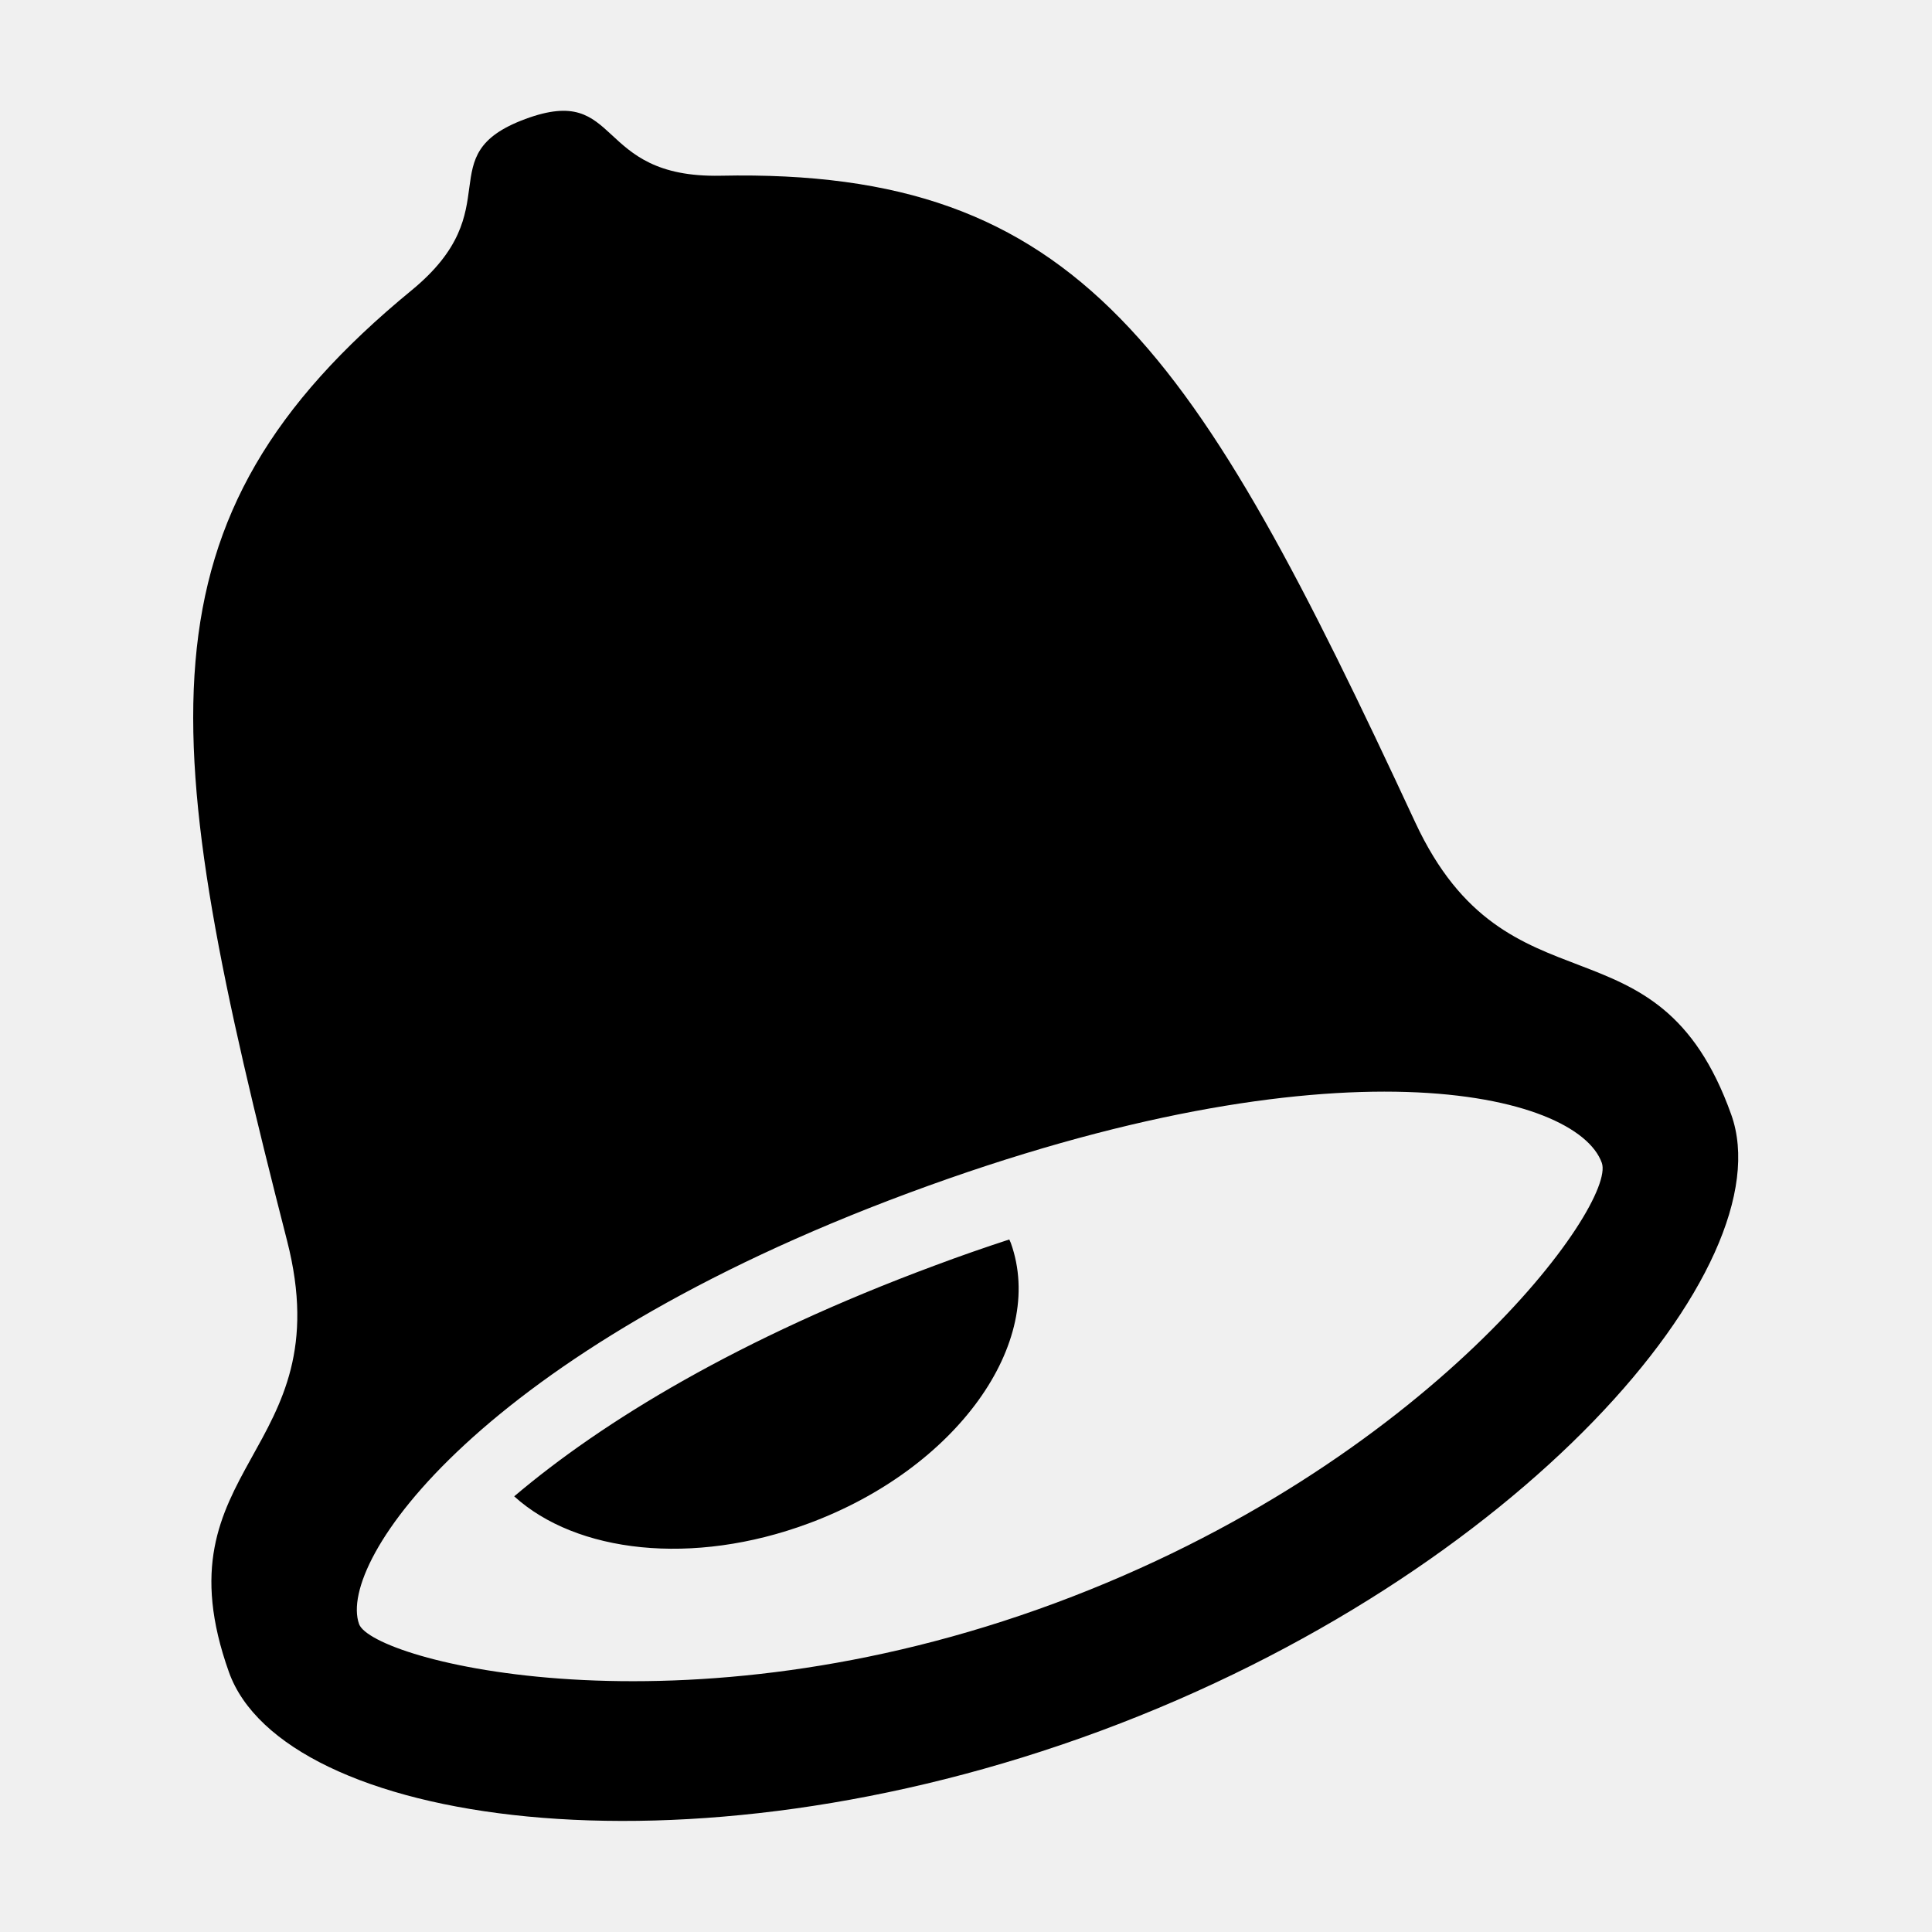
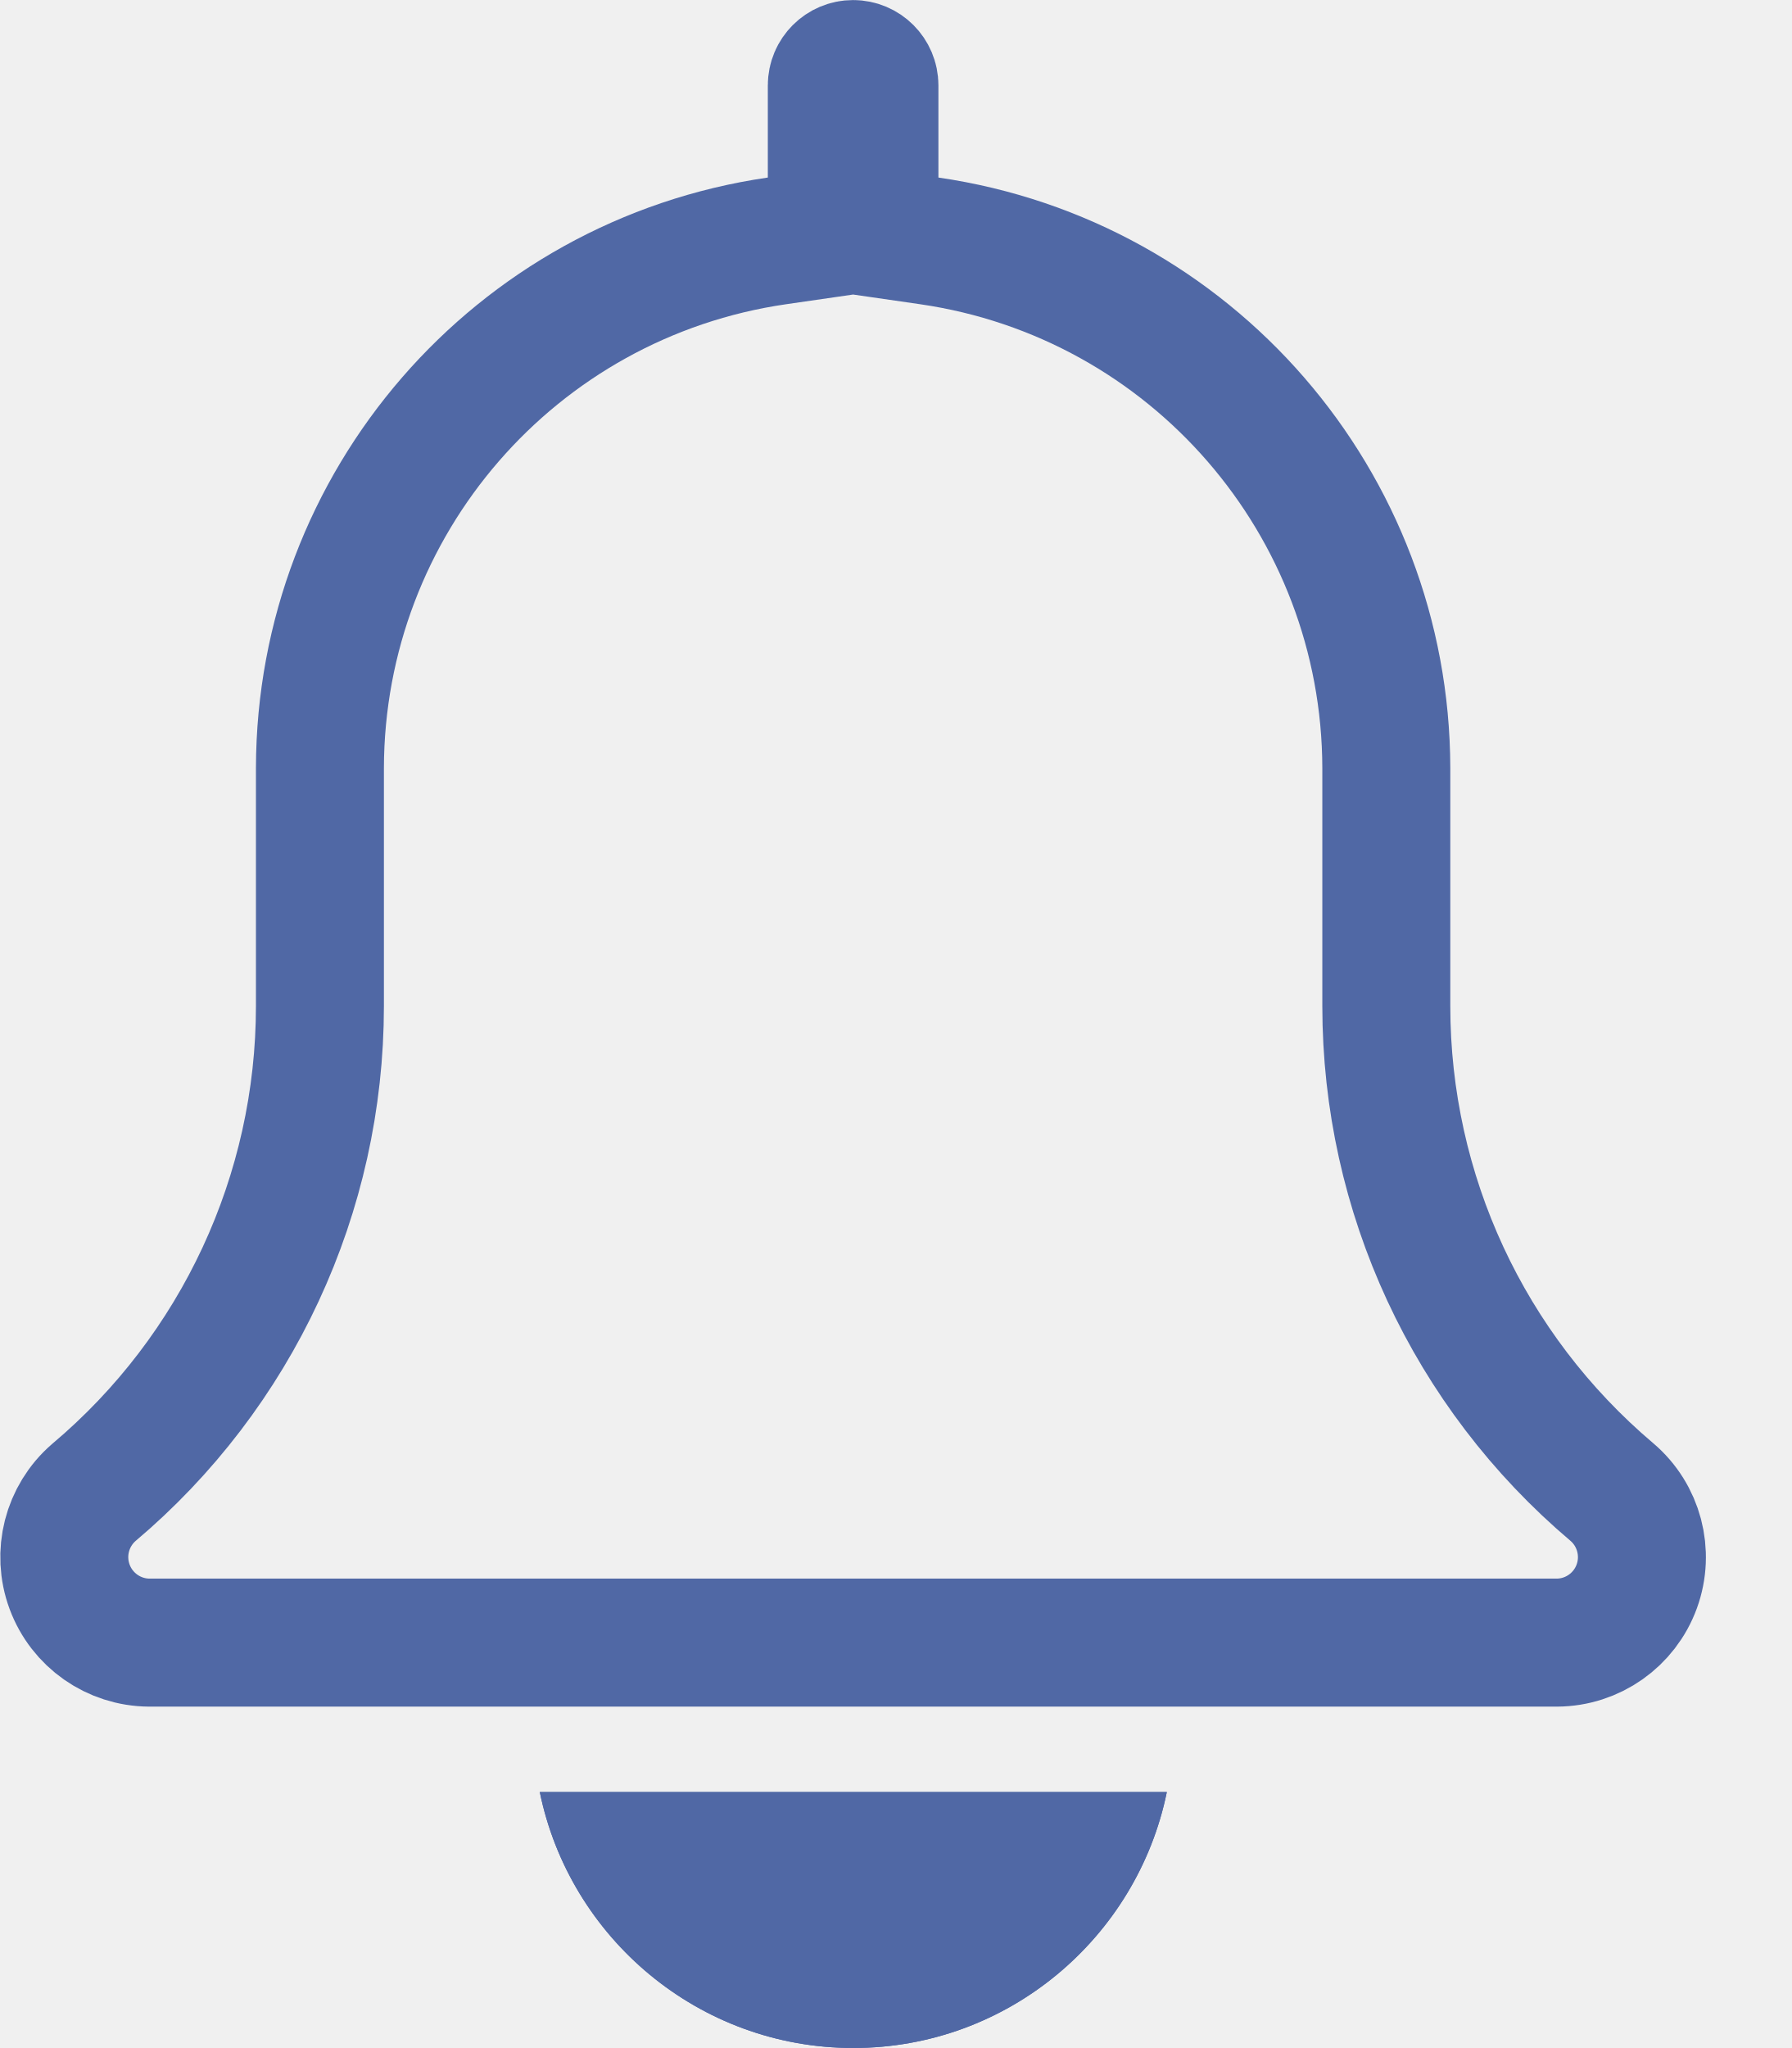
- <svg xmlns="http://www.w3.org/2000/svg" version="1.1" id="Bell" x="0px" y="0px" viewBox="0 0 20 20" enable-background="new 0 0 20 20" xml:space="preserve">
-   <path d="M14.65,8.512c-2.28-4.907-3.466-6.771-7.191-6.693C6.132,1.846,6.45,0.857,5.438,1.232C4.428,1.607,5.295,2.156,4.261,3.005  c-2.902,2.383-2.635,4.587-1.289,9.84c0.567,2.213-1.367,2.321-0.602,4.465c0.559,1.564,4.679,2.219,9.025,0.607  c4.347-1.613,7.086-4.814,6.527-6.378C17.157,9.394,15.611,10.578,14.65,8.512z M10.924,16.595c-3.882,1.44-7.072,0.594-7.207,0.217  c-0.232-0.65,1.253-2.816,5.691-4.463c4.438-1.647,6.915-1.036,7.174-0.311C16.735,12.467,14.807,15.154,10.924,16.595z   M9.676,13.101c-2.029,0.753-3.439,1.614-4.353,2.389c0.643,0.584,1.847,0.726,3.046,0.281c1.527-0.565,2.466-1.866,2.095-2.904  c-0.005-0.013-0.011-0.023-0.016-0.036C10.197,12.913,9.94,13.002,9.676,13.101z" />
+ <svg xmlns="http://www.w3.org/2000/svg" viewBox="0 0 14 16" fill="none">
+   <path d="M6.833 1.387v.433l.429.062A4.17 4.17 0 0110.833 6v1.859c0 1.466.643 2.85 1.762 3.797a.668.668 0 01-.429 1.177h-11a.668.668 0 01-.434-1.172A4.97 4.97 0 002.5 7.86V6a4.17 4.17 0 013.571-4.118L6.5 1.82V.667a.166.166 0 11.333 0v.72z" stroke="#5068A5" />
+   <mask id="a" fill="#fff">
+     <path d="M6.668 16c1.207 0 2.217-.86 2.45-2h-4.9c.233 1.14 1.243 2 2.45 2z" />
+   </mask>
+   <path d="M6.668 16c1.207 0 2.217-.86 2.45-2h-4.9c.233 1.14 1.243 2 2.45 2z" fill="#5068A5" />
+   <path d="M9.117 14l20.905 4.257 5.21-25.59H9.118V14zM4.22 14V-7.333h-26.115l5.21 25.59L4.22 14zm2.45 23.333c11.567 0 21.141-8.216 23.353-19.076l-41.809-8.514C-10.039 1.162-2.485-5.333 6.668-5.333v42.666zM9.116-7.333H4.22v42.666h4.898V-7.333zm-25.803 25.59C-14.474 29.117-4.9 37.333 6.668 37.333V-5.333c9.153 0 16.708 6.495 18.455 15.076l-41.809 8.514z" fill="#5068A5" mask="url(#a)" />
</svg>
